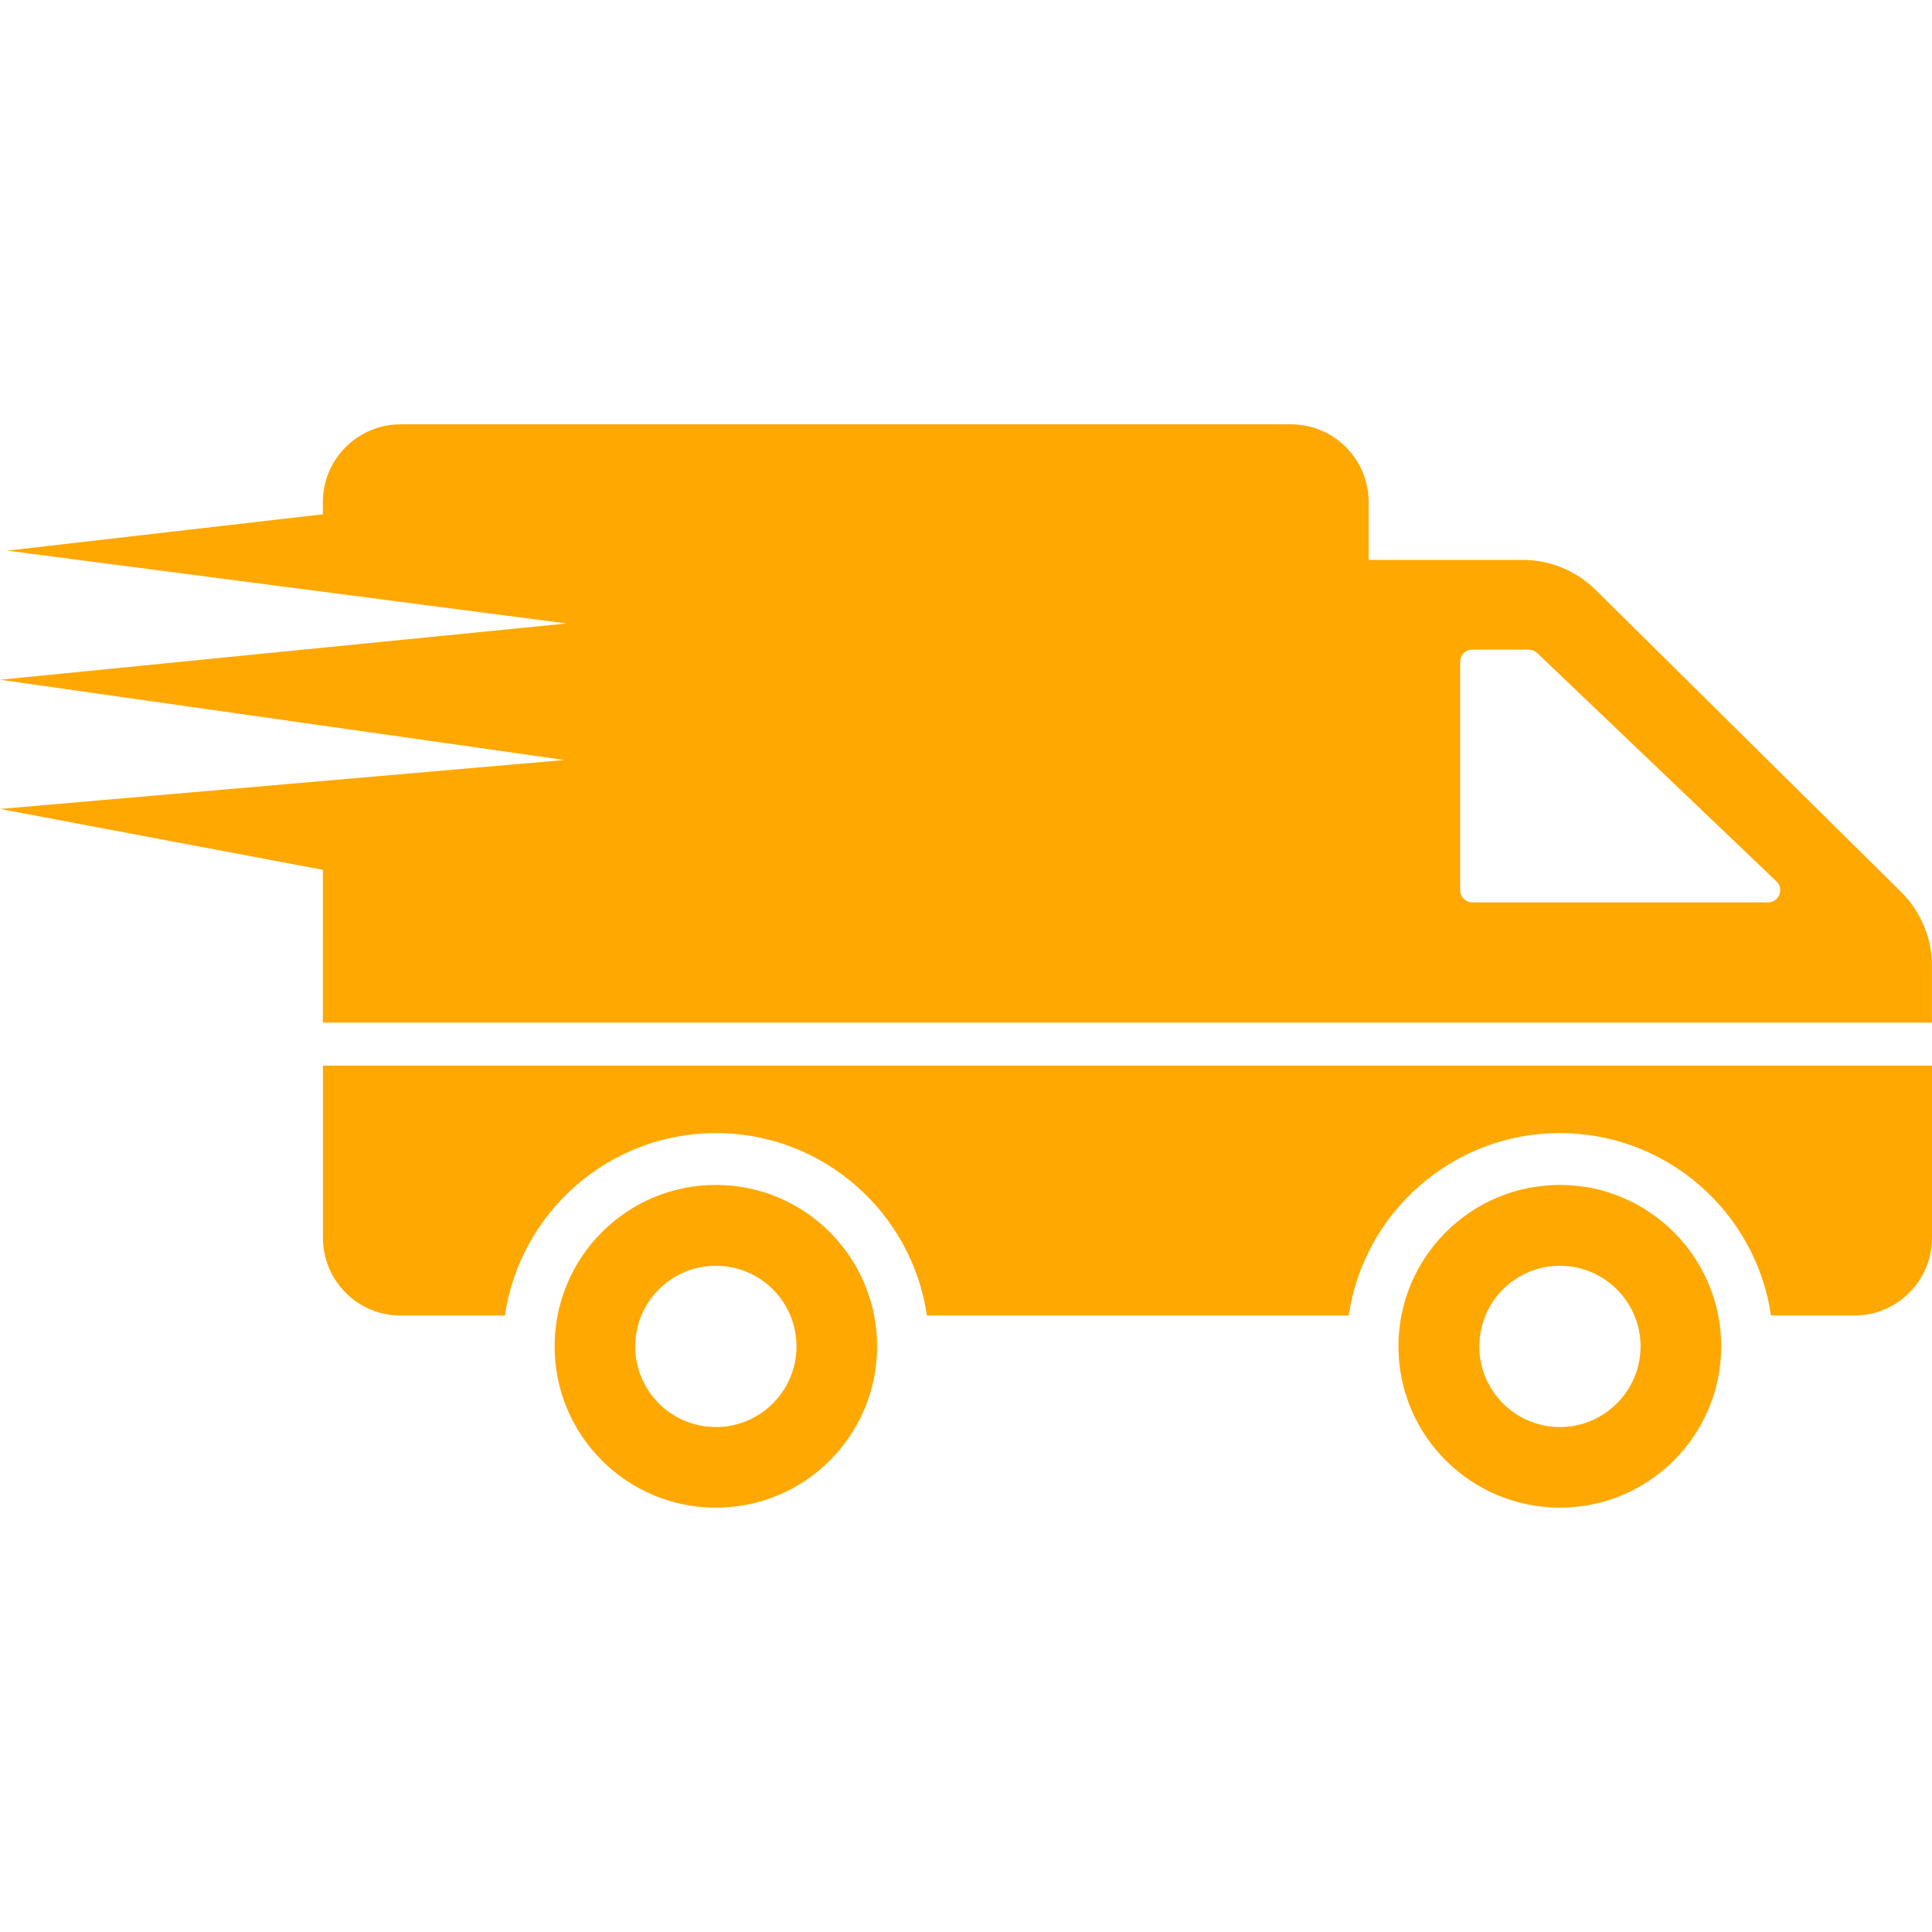
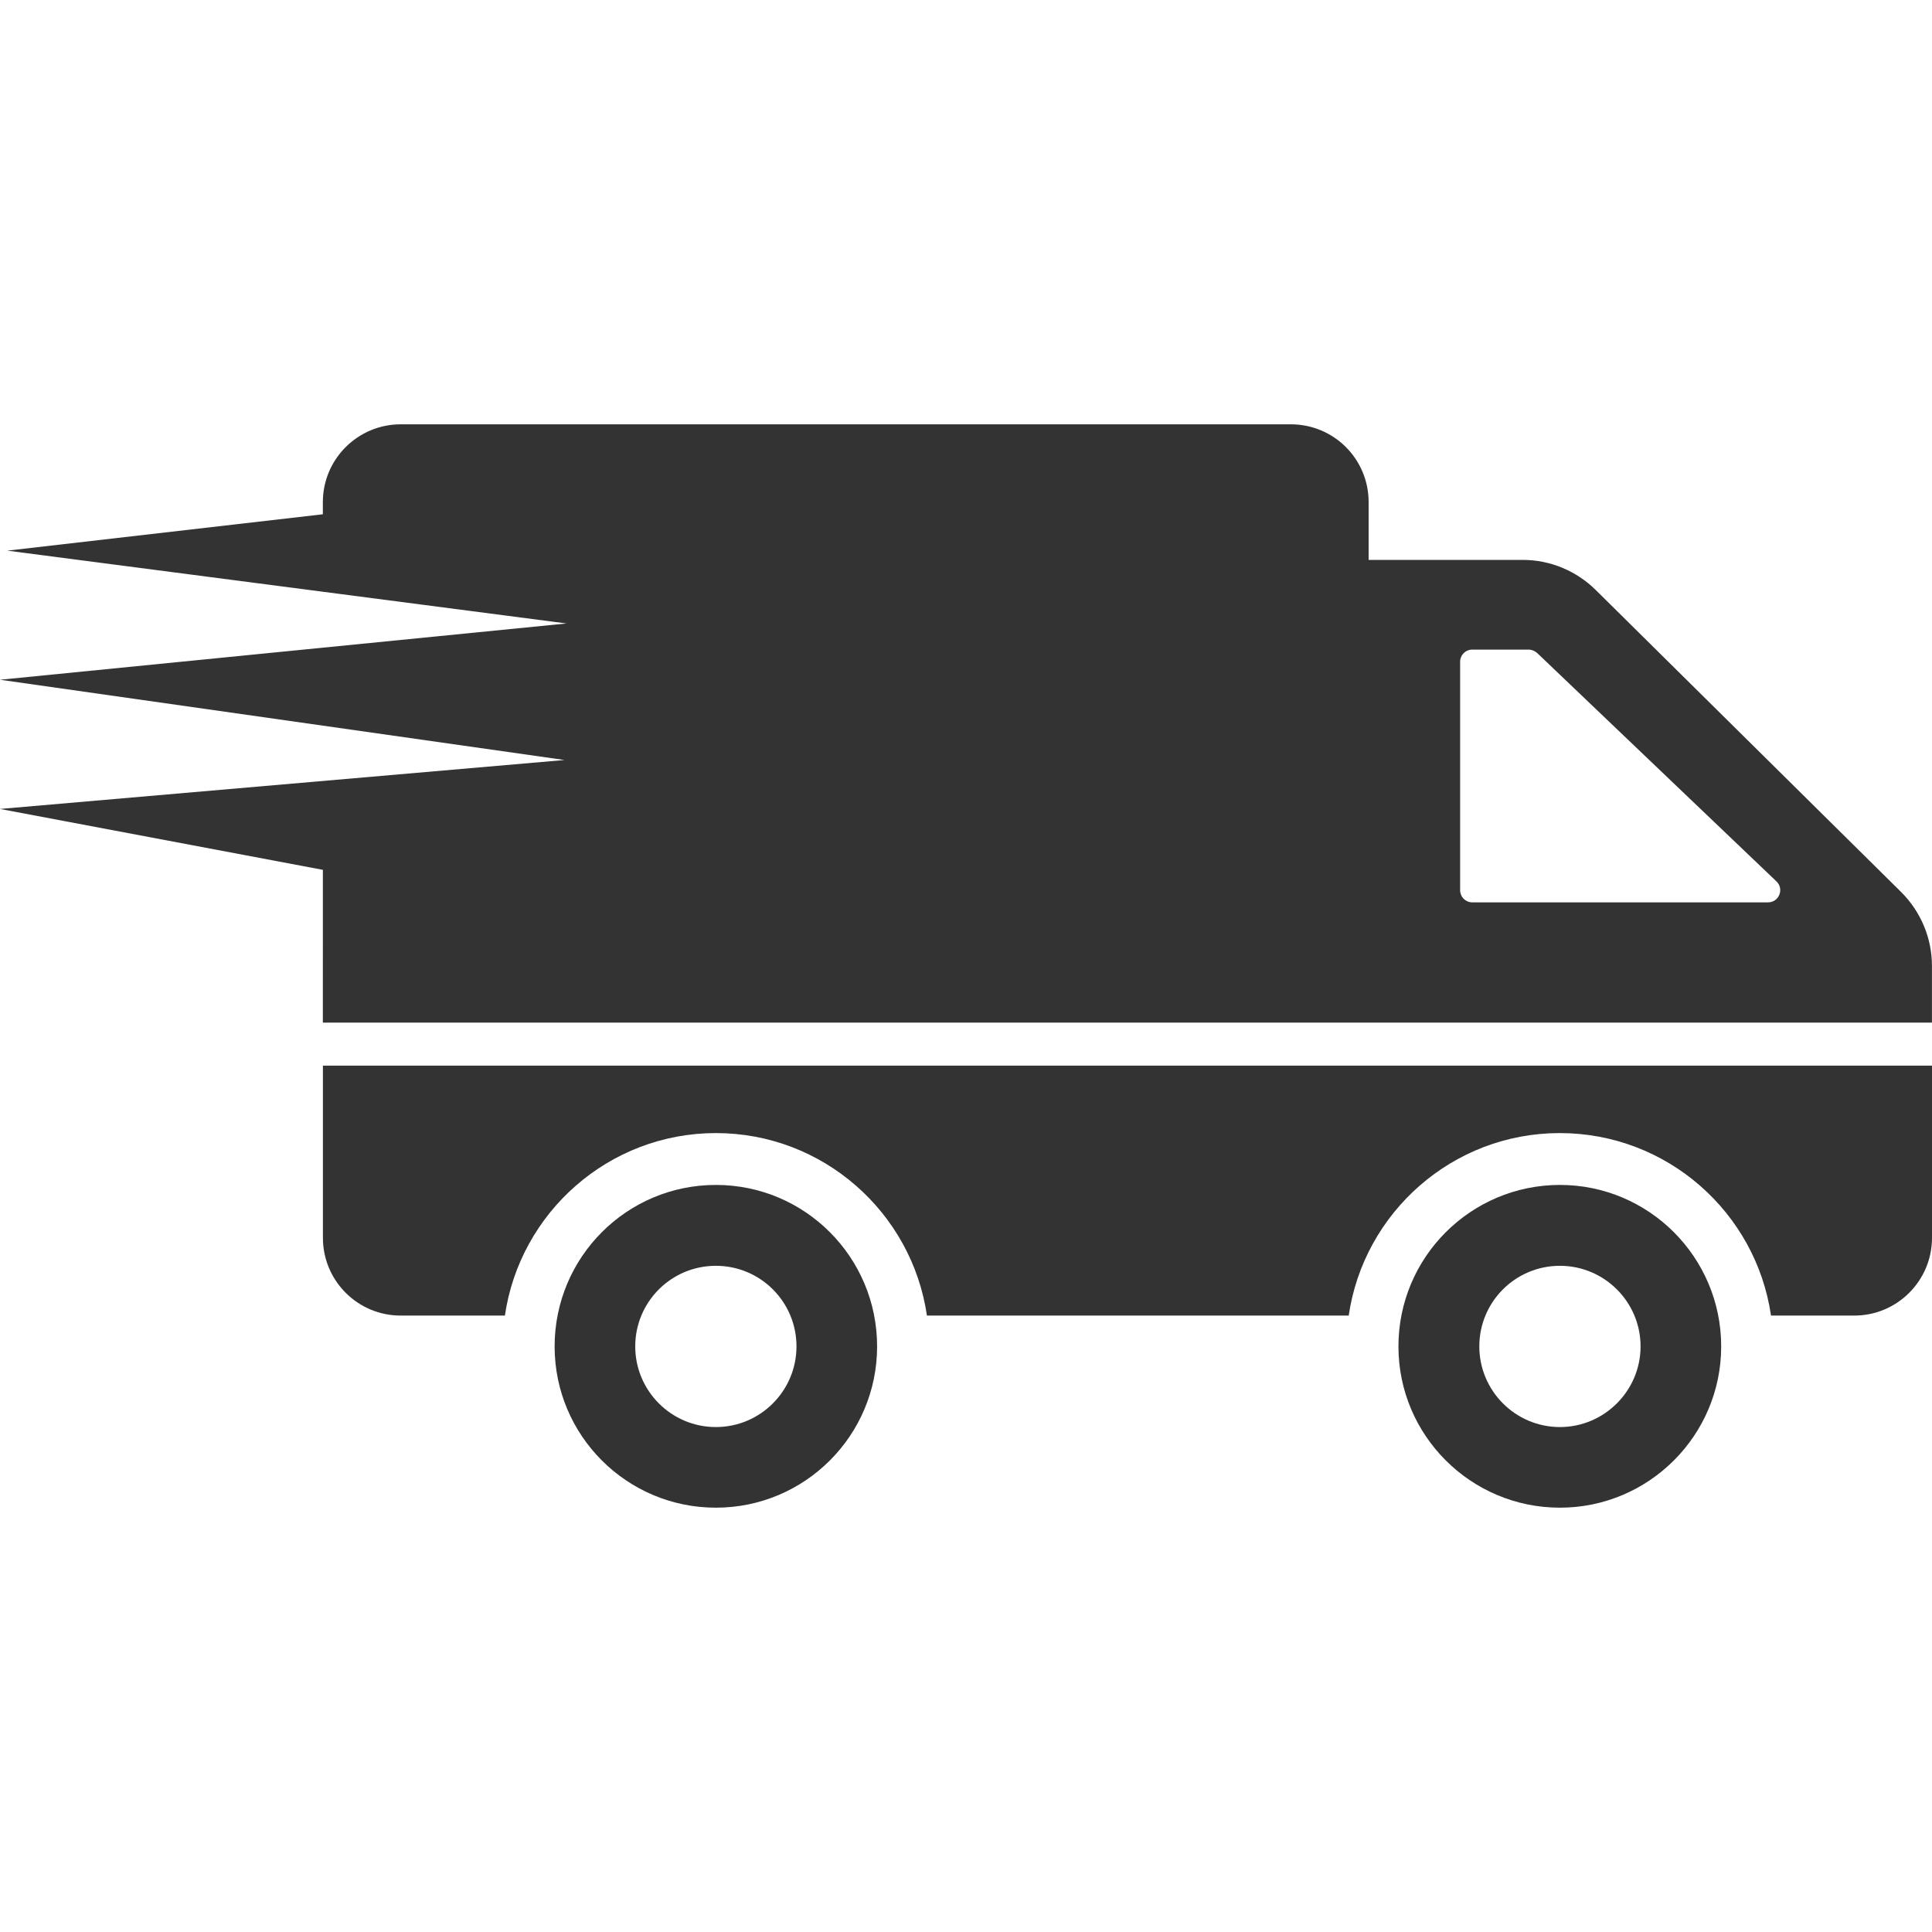
<svg xmlns="http://www.w3.org/2000/svg" width="512" height="512" viewBox="0 0 612 612">
-   <path d="M226.764 375.35c-28.249 0-51.078 22.91-51.078 51.16 0 28.166 22.829 51.078 51.078 51.078s51.078-22.912 51.078-51.078c-.001-28.25-22.829-51.16-51.078-51.16zm0 76.699c-14.125 0-25.54-11.498-25.54-25.541 0-14.123 11.415-25.539 25.54-25.539 14.124 0 25.539 11.416 25.539 25.539-.001 14.043-11.415 25.541-25.539 25.541zM612 337.561v54.541c0 13.605-11.029 24.635-24.636 24.635h-26.36c-4.763-32.684-32.929-57.812-66.927-57.812-33.914 0-62.082 25.129-66.845 57.812H293.625c-4.763-32.684-32.93-57.812-66.845-57.812s-62.082 25.129-66.844 57.812h-33.012c-13.606 0-24.635-11.029-24.635-24.635v-54.541H612zM494.143 375.35c-28.249 0-51.16 22.91-51.16 51.16 0 28.166 22.912 51.078 51.16 51.078 28.166 0 51.077-22.912 51.077-51.078 0-28.25-22.911-51.16-51.077-51.16zm0 76.699c-14.125 0-25.539-11.498-25.539-25.541 0-14.123 11.414-25.539 25.539-25.539 14.042 0 25.539 11.416 25.539 25.539 0 14.043-11.497 25.541-25.539 25.541zm108.15-169.412l-96.817-95.751c-6.159-6.077-14.453-9.526-23.076-9.526h-48.86v-18.313c0-13.631-11.004-24.635-24.635-24.635H126.907c-13.55 0-24.635 11.005-24.635 24.635v3.86L2.3 174.429l177.146 23.068L0 215.323l178.814 25.423L0 256.25l102.278 19.29-.007 48.403h509.712v-17.985c0-8.787-3.531-17.162-9.69-23.321zm-42.209 3.202h-93.697a3.855 3.855 0 0 1-3.86-3.859v-72.347a3.856 3.856 0 0 1 3.86-3.86h17.82c.985 0 1.971.411 2.71 1.068l75.796 72.347c2.544 2.381.819 6.651-2.629 6.651z" fill="#FFA802" />
+   <path d="M226.764 375.35c-28.249 0-51.078 22.91-51.078 51.16 0 28.166 22.829 51.078 51.078 51.078s51.078-22.912 51.078-51.078c-.001-28.25-22.829-51.16-51.078-51.16zm0 76.699c-14.125 0-25.54-11.498-25.54-25.541 0-14.123 11.415-25.539 25.54-25.539 14.124 0 25.539 11.416 25.539 25.539-.001 14.043-11.415 25.541-25.539 25.541zM612 337.561v54.541c0 13.605-11.029 24.635-24.636 24.635h-26.36c-4.763-32.684-32.929-57.812-66.927-57.812-33.914 0-62.082 25.129-66.845 57.812H293.625c-4.763-32.684-32.93-57.812-66.845-57.812s-62.082 25.129-66.844 57.812h-33.012c-13.606 0-24.635-11.029-24.635-24.635v-54.541H612zM494.143 375.35c-28.249 0-51.16 22.91-51.16 51.16 0 28.166 22.912 51.078 51.16 51.078 28.166 0 51.077-22.912 51.077-51.078 0-28.25-22.911-51.16-51.077-51.16zm0 76.699c-14.125 0-25.539-11.498-25.539-25.541 0-14.123 11.414-25.539 25.539-25.539 14.042 0 25.539 11.416 25.539 25.539 0 14.043-11.497 25.541-25.539 25.541zm108.15-169.412l-96.817-95.751c-6.159-6.077-14.453-9.526-23.076-9.526h-48.86v-18.313c0-13.631-11.004-24.635-24.635-24.635H126.907c-13.55 0-24.635 11.005-24.635 24.635v3.86L2.3 174.429l177.146 23.068L0 215.323l178.814 25.423L0 256.25l102.278 19.29-.007 48.403h509.712v-17.985c0-8.787-3.531-17.162-9.69-23.321zm-42.209 3.202h-93.697a3.855 3.855 0 0 1-3.86-3.859v-72.347a3.856 3.856 0 0 1 3.86-3.86h17.82c.985 0 1.971.411 2.71 1.068l75.796 72.347c2.544 2.381.819 6.651-2.629 6.651z" fill="#333" />
</svg>
